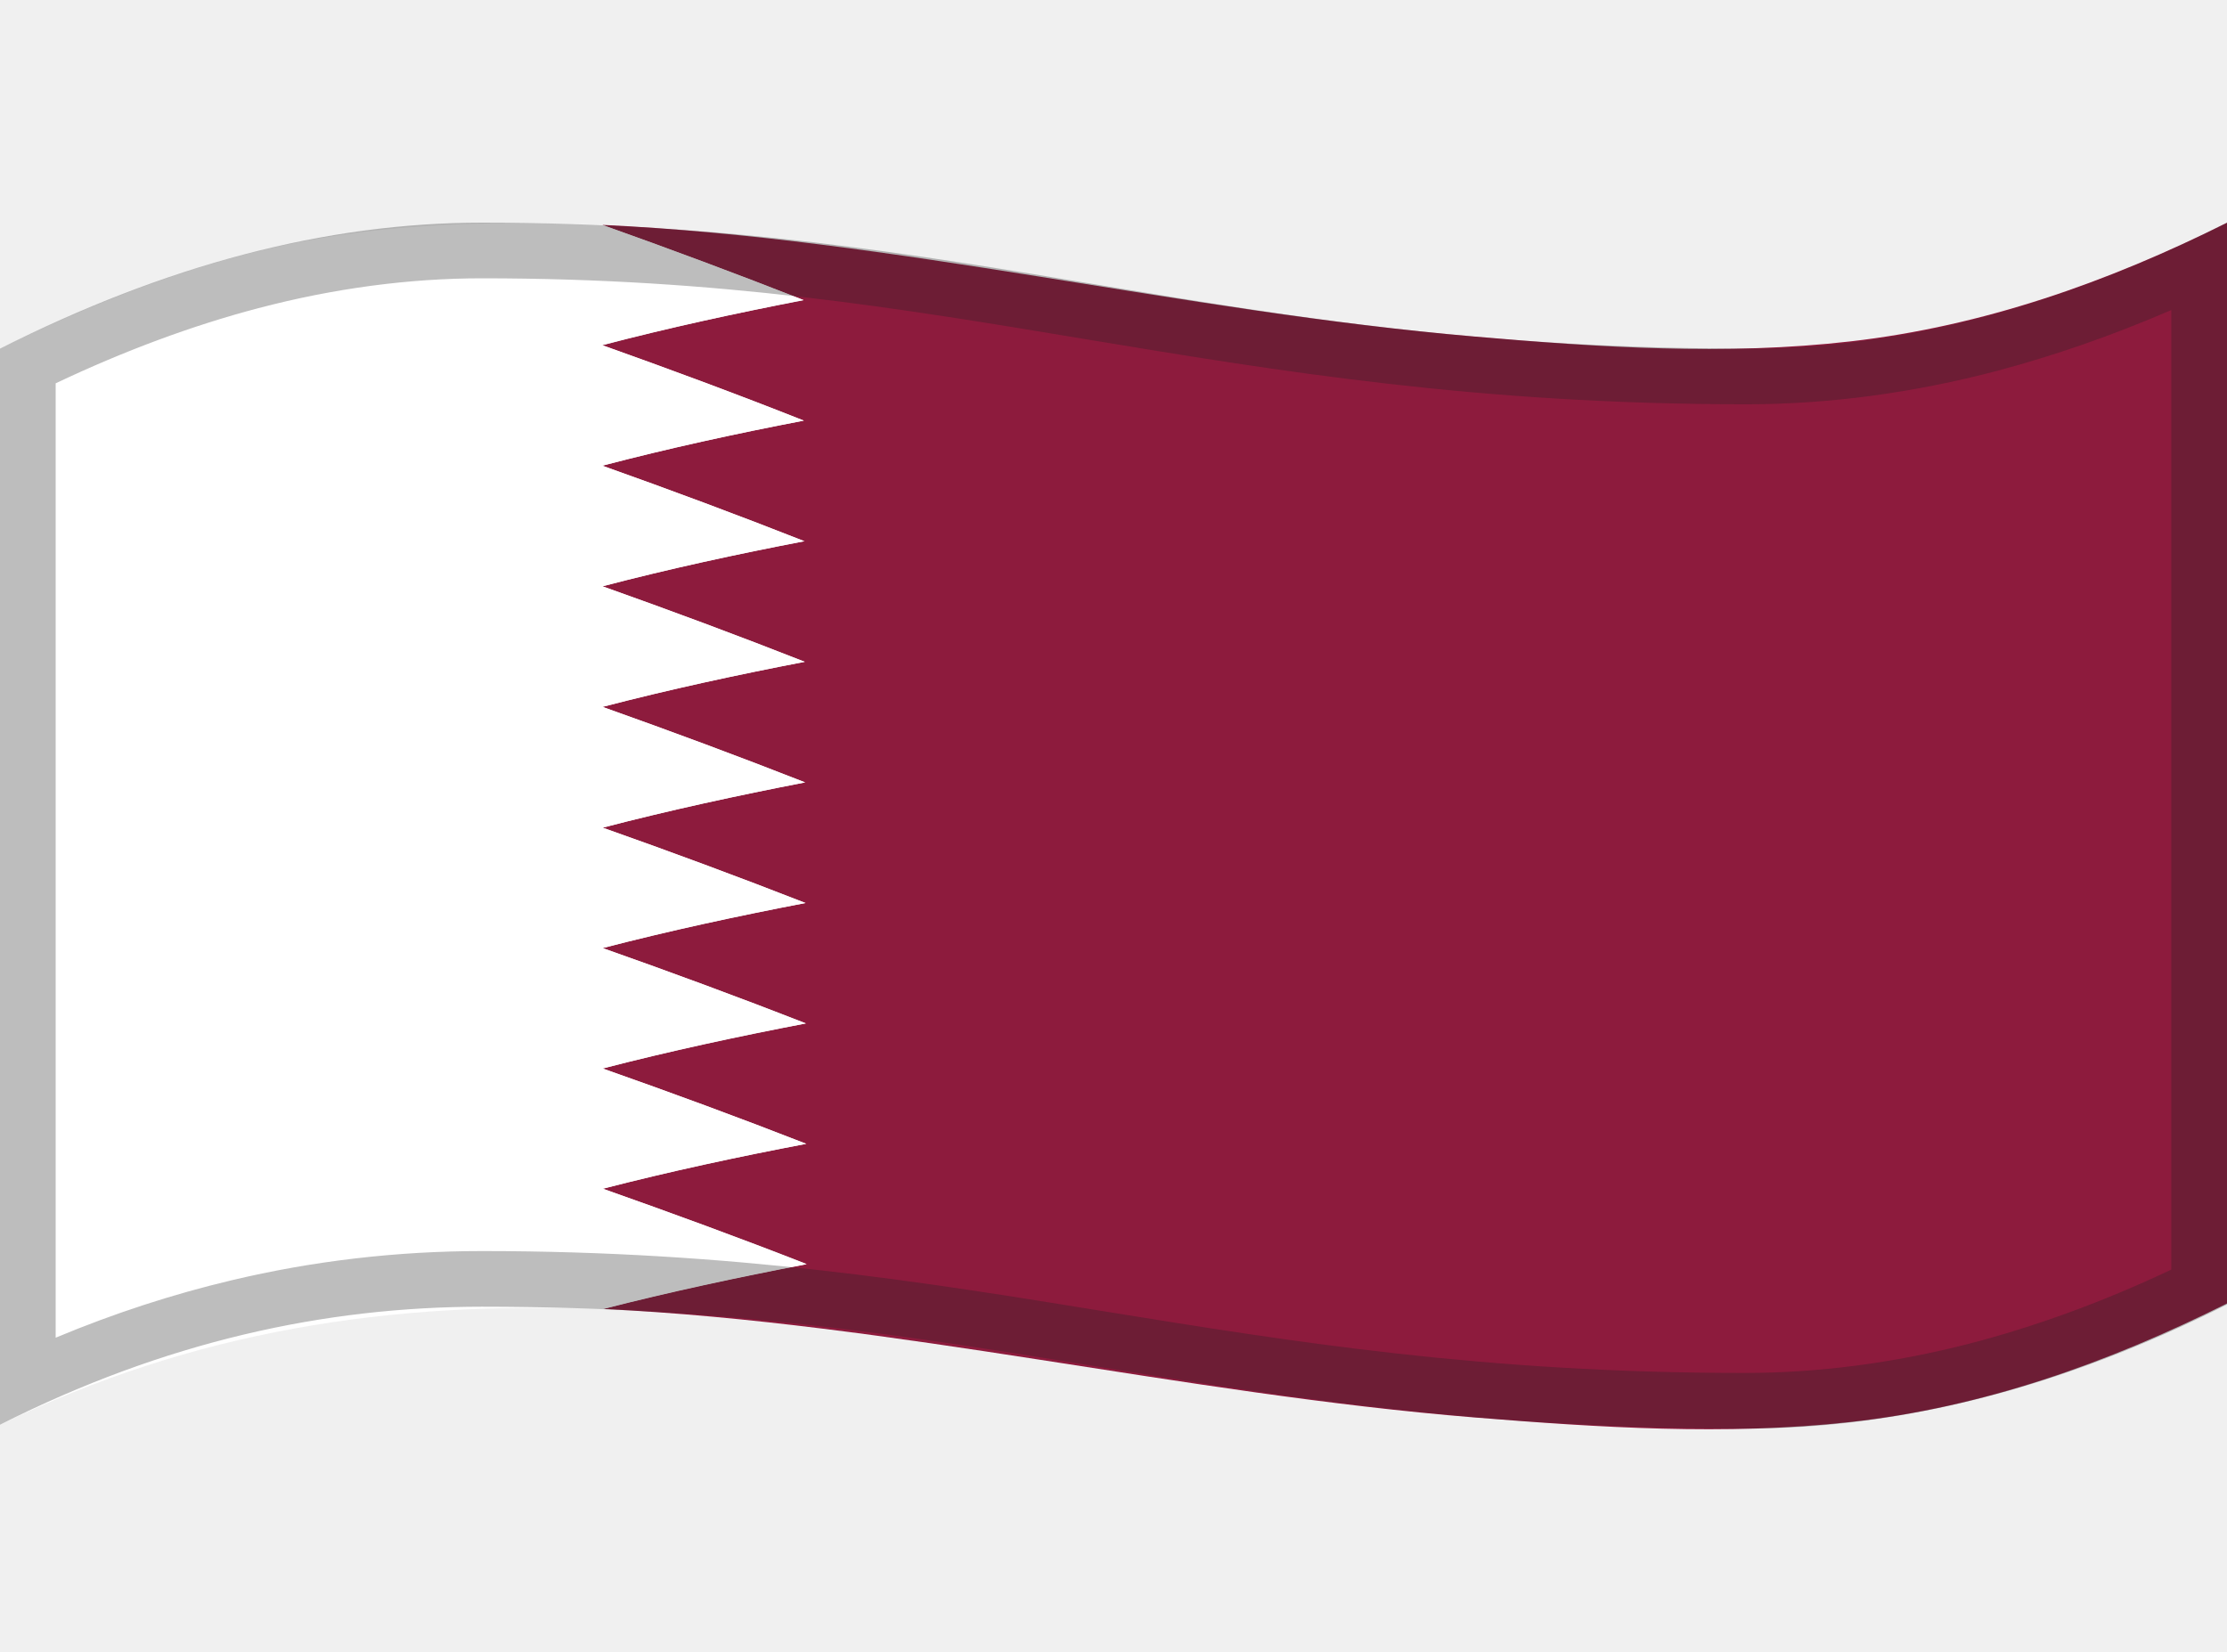
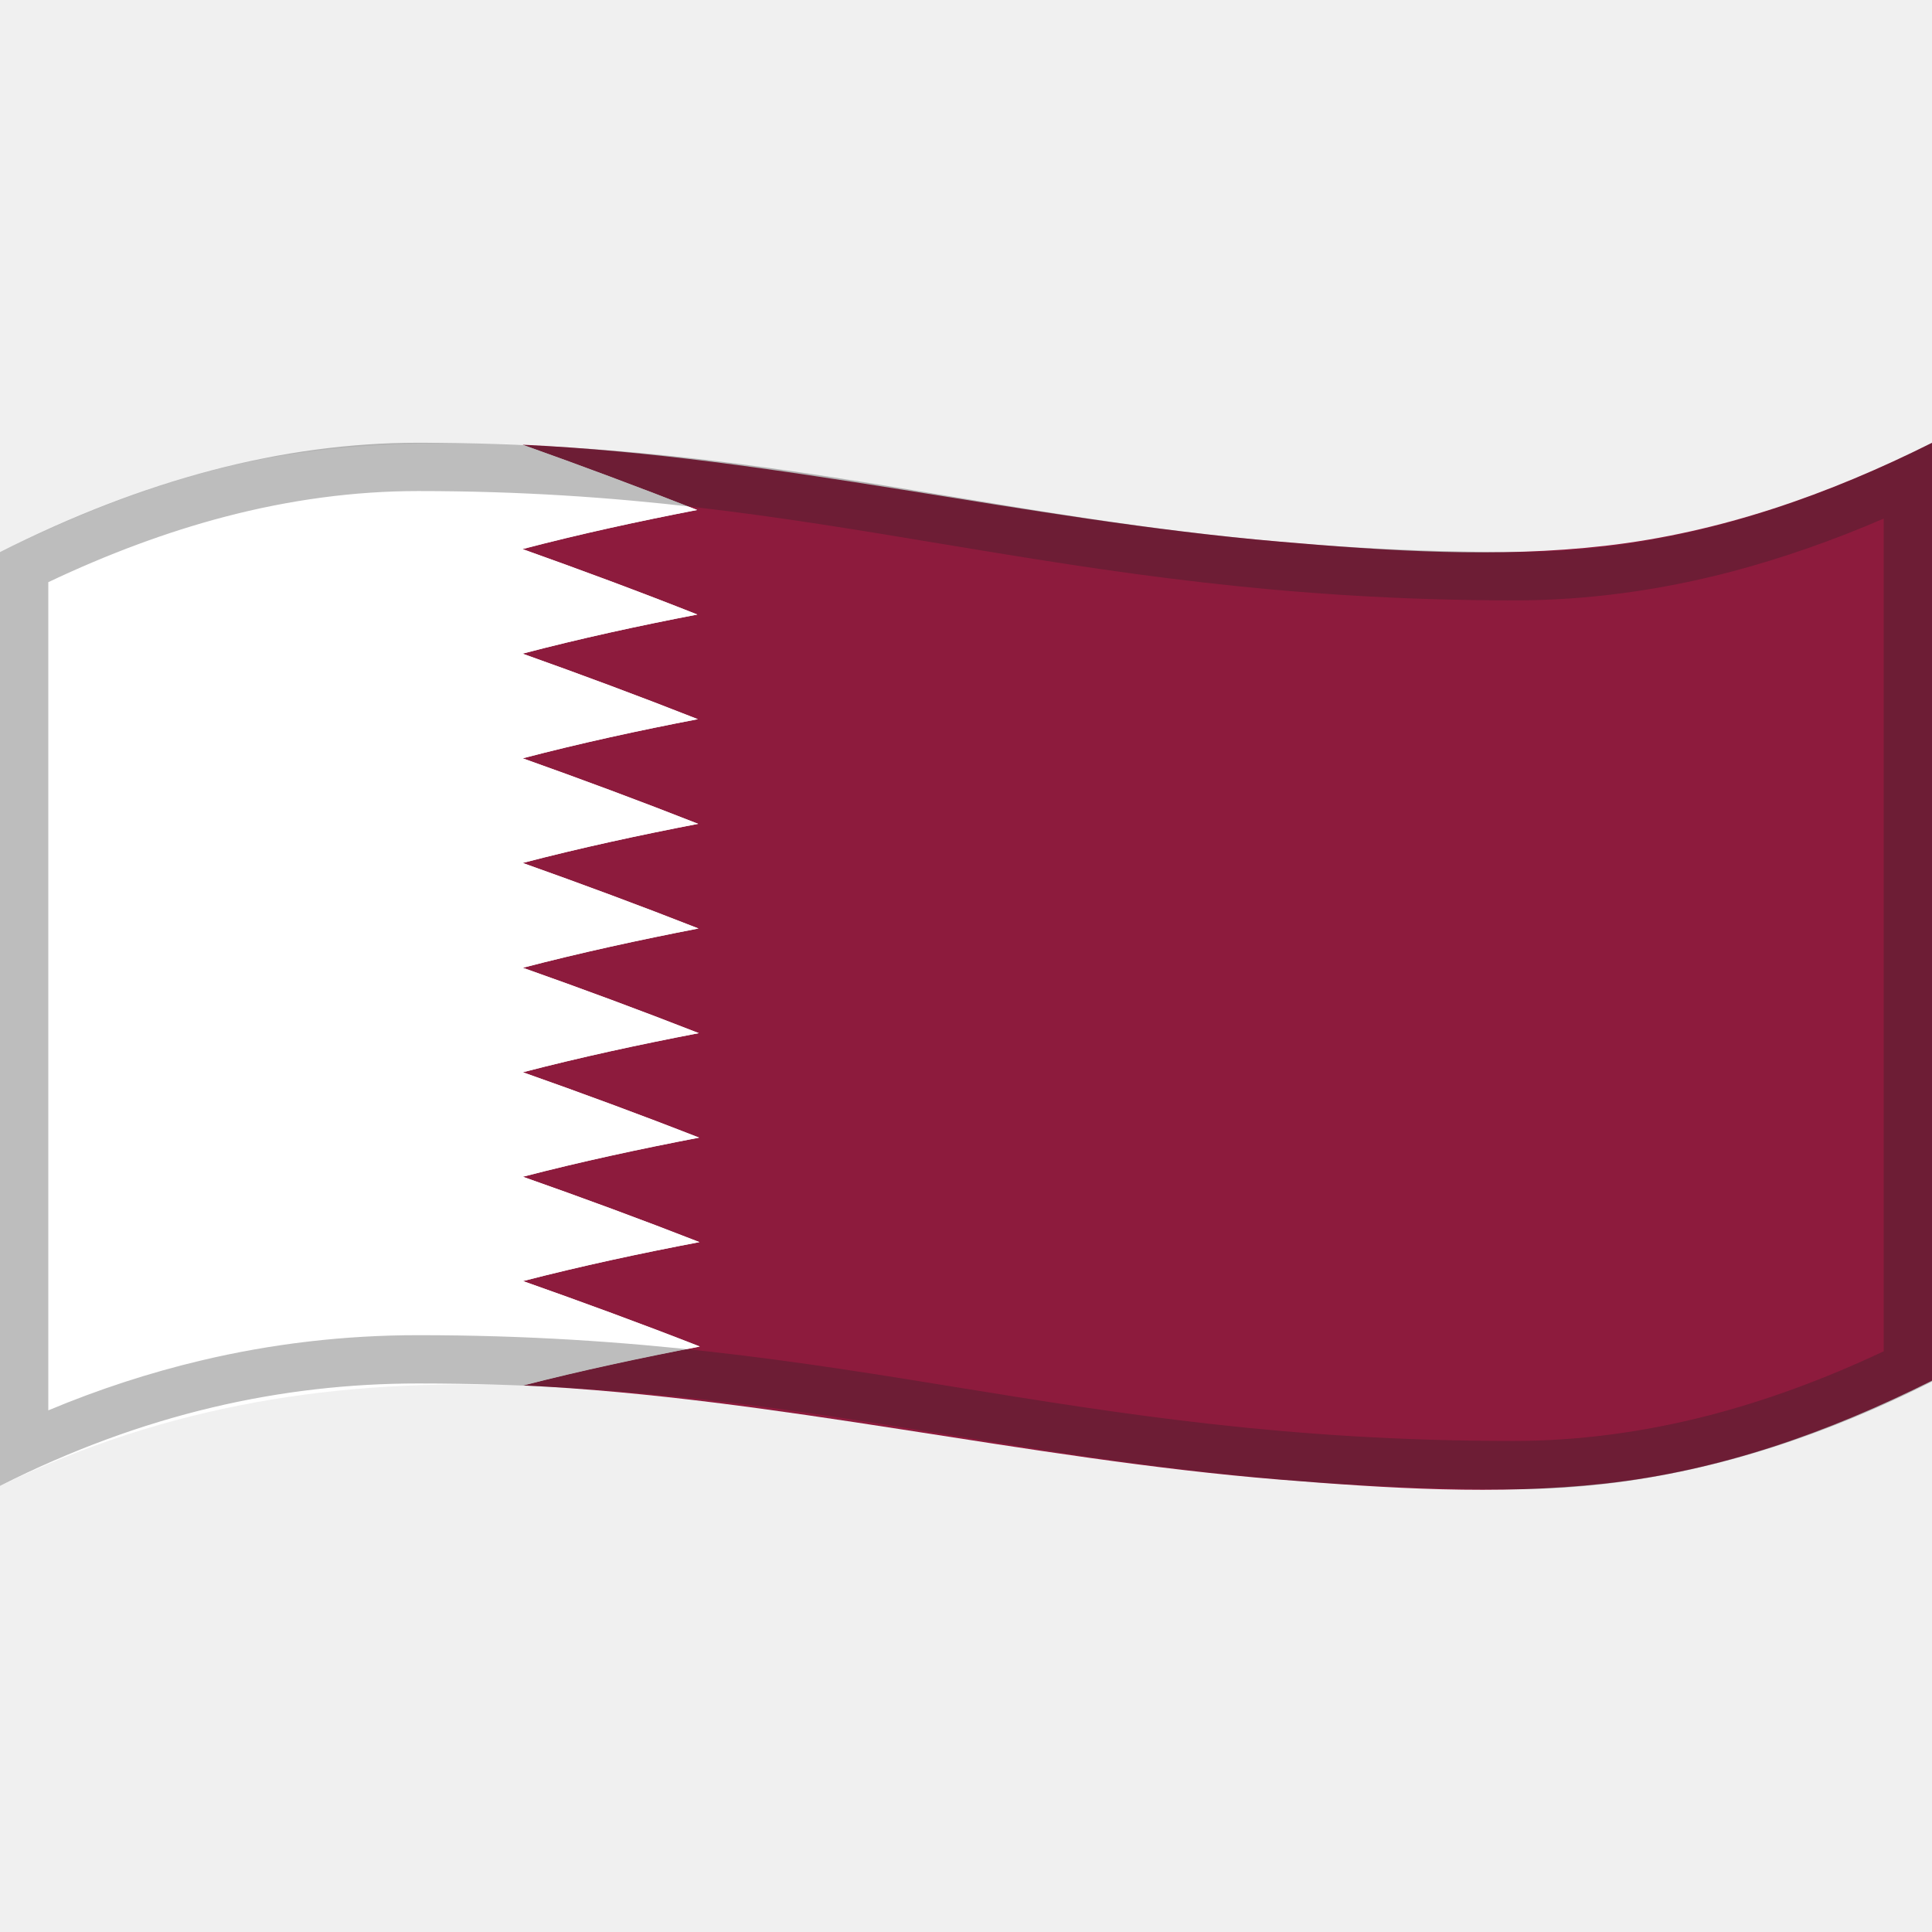
- <svg xmlns="http://www.w3.org/2000/svg" viewBox="0 0 1200 890">
+ <svg xmlns="http://www.w3.org/2000/svg" viewBox="0 0 1200 1200">
  <g>
-     <path d="M324.5,121.2c36.3,12.9,72.5,26.4,108.5,40.6c-36.4,7-72.6,14.9-108.5,24.3c36.5,13,72.7,26.4,108.7,40.6 c-36.5,7-72.7,14.9-108.6,24.3c36.5,13,72.8,26.5,108.9,40.7c-36.5,7-72.8,14.9-108.8,24.3c36.6,13,72.9,26.5,109,40.7 c-36.6,7-72.9,14.9-109,24.3c36.6,13,73,26.5,109.2,40.7c-36.6,7.1-73,15-109.1,24.4c36.7,13,73.1,26.5,109.3,40.6 c-36.7,7.1-73.1,14.9-109.3,24.3c36.7,13,73.2,26.4,109.5,40.6c-36.7,7.1-73.2,14.9-109.5,24.3c36.8,13,73.3,26.4,109.7,40.6 c-36.8,7-73.4,14.9-109.6,24.2c36.8,13,73.5,26.4,109.8,40.6c-36.8,7-73.5,14.8-109.8,24.2c158.5,7.7,312,45.7,469.8,58.5 c66.8,5.4,135.1,9.8,201.9,2.5c71.9-7.9,139.1-31.8,203.5-64c0-194.2,0-388.3,0-582.5c-64.2,32.1-131.5,55.8-203,64 c-67,7.7-135.5,3.2-202.4-2.6C636.6,167.9,483.2,128.7,324.5,121.2z" fill="#8D1B3D" />
-     <path d="M324.8,640.7c36.3-9.4,72.8-17.2,109.6-24.2c-36.3-14.2-72.9-27.7-109.7-40.6 c36.2-9.4,72.7-17.3,109.5-24.3c-36.3-14.2-72.8-27.7-109.5-40.6c36.2-9.4,72.6-17.3,109.3-24.3c-36.2-14.2-72.7-27.7-109.3-40.6 c36.1-9.4,72.5-17.3,109.1-24.4c-36.2-14.2-72.6-27.7-109.2-40.7c36.1-9.4,72.4-17.2,109-24.3c-36.1-14.2-72.5-27.7-109-40.7 c36-9.4,72.3-17.3,108.8-24.3c-36-14.2-72.3-27.7-108.9-40.7c35.9-9.4,72.2-17.3,108.6-24.3c-35.9-14.3-72.2-27.7-108.6-40.7 c35.9-9.4,72.1-17.2,108.5-24.3c-36-14.1-72.2-27.6-108.5-40.5c-57.6-2.1-114.4-1.3-171,10.9C99.8,143.6,49.2,163.8,0,187.9 c0,193.3,0,386.6,0,580c104.3-50.6,209.6-66.8,324.8-62.3c36.3-9.3,72.9-17.1,109.8-24.2C398.2,667.1,361.6,653.7,324.8,640.7z" fill="#FFFFFF" />
+     <path d="M324.5,276.2c36.3,12.9,72.5,26.4,108.5,40.6c-36.4,7-72.6,14.9-108.5,24.3c36.5,13,72.7,26.4,108.7,40.6 c-36.5,7-72.7,14.9-108.6,24.3c36.5,13,72.8,26.5,108.9,40.7c-36.5,7-72.8,14.9-108.8,24.3c36.6,13,72.9,26.5,109,40.7 c-36.6,7-72.9,14.9-109,24.3c36.6,13,73,26.5,109.2,40.7c-36.6,7.1-73,15-109.1,24.4c36.7,13,73.1,26.5,109.3,40.6 c-36.7,7.1-73.1,14.9-109.3,24.3c36.7,13,73.2,26.4,109.5,40.6c-36.7,7.1-73.2,14.9-109.5,24.3c36.8,13,73.3,26.4,109.7,40.6 c-36.8,7-73.4,14.9-109.6,24.2c36.8,13,73.5,26.4,109.8,40.6c-36.8,7-73.5,14.8-109.8,24.2c158.5,7.7,312,45.7,469.8,58.5 c66.8,5.4,135.1,9.8,201.9,2.5c71.9-7.9,139.1-31.8,203.5-64c0-194.2,0-388.3,0-582.5c-64.2,32.1-131.5,55.8-203,64 c-67,7.7-135.5,3.2-202.4-2.6C636.6,322.9,483.2,283.7,324.5,276.2z" fill="#8D1B3D" />
+     <path d="M324.8,795.7c36.3-9.4,72.8-17.2,109.6-24.2c-36.3-14.2-72.9-27.7-109.7-40.6 c36.2-9.4,72.7-17.3,109.5-24.3c-36.3-14.2-72.8-27.7-109.5-40.6c36.2-9.4,72.6-17.3,109.3-24.3c-36.2-14.2-72.7-27.7-109.3-40.6 c36.1-9.4,72.5-17.3,109.1-24.4c-36.2-14.2-72.6-27.7-109.2-40.7c36.1-9.4,72.4-17.2,109-24.3c-36.1-14.2-72.5-27.7-109-40.7 c36-9.4,72.3-17.3,108.8-24.3c-36-14.2-72.3-27.7-108.9-40.7c35.9-9.4,72.2-17.3,108.6-24.3c-35.9-14.3-72.2-27.7-108.6-40.7 c35.9-9.4,72.1-17.2,108.5-24.3c-36-14.1-72.2-27.6-108.5-40.5c-57.6-2.1-114.4-1.3-171,10.9C99.8,298.6,49.2,318.8,0,342.9 c0,193.3,0,386.6,0,580c104.3-50.6,209.6-66.8,324.8-62.3c36.3-9.3,72.9-17.1,109.8-24.2C398.2,822.1,361.6,808.7,324.8,795.7z" fill="#FFFFFF" />
  </g>
  <g opacity="0.3">
-     <path d="M259.7,150c127.9,0,223.7,15.9,325.2,32.8C688.7,200,796.1,217.9,941,217.9c44.4,0,90-6.1,135.4-18.1 c30.5-8.1,61.9-19,93.6-32.7v517.2c-36.8,17.4-73.5,30.8-109.2,40C1020.3,734.7,979.7,740,940,740c-140.1,0-243.6-16.8-343.7-33 c-98.9-16.1-201.3-32.7-336.6-32.7c-45.7,0-91.1,5.3-135.1,15.8C93,697.6,61.3,707.9,30,721V206.6c37.1-17.6,73.8-31.2,109.2-40.5 C179.9,155.4,220.4,150,259.7,150 M1200,120c-89.2,45-174.4,67.9-259,67.9c-280.7,0-416.7-67.9-681.3-67.9 C175.2,120,89.1,143,0,187.9c0,242.4,0,337.6,0,580c89-44.9,175.2-63.6,259.7-63.6c268.9,0,398.5,65.7,680.3,65.7 c84.6,0,170.8-22,260-66.9C1200,460.7,1200,362.4,1200,120L1200,120z" fill="#212121" />
+     <path d="M259.7,305c127.9,0,223.7,15.9,325.2,32.8C688.7,355,796.1,372.9,941,372.9c44.4,0,90-6.1,135.4-18.1 c30.5-8.1,61.9-19,93.6-32.7v517.2c-36.8,17.4-73.5,30.8-109.2,40C1020.3,889.7,979.7,895,940,895c-140.1,0-243.6-16.8-343.7-33 c-98.9-16.1-201.3-32.7-336.6-32.7c-45.7,0-91.1,5.3-135.1,15.8C93,852.6,61.3,862.9,30,876V361.6c37.1-17.6,73.8-31.2,109.2-40.5 C179.9,310.4,220.4,305,259.7,305 M1200,275c-89.2,45-174.4,67.9-259,67.9c-280.7,0-416.7-67.9-681.3-67.9 C175.2,275,89.1,298,0,342.9c0,242.4,0,337.6,0,580c89-44.9,175.2-63.6,259.7-63.6c268.9,0,398.5,65.7,680.3,65.7 c84.6,0,170.8-22,260-66.9C1200,615.7,1200,517.4,1200,275L1200,275z" fill="#212121" />
  </g>
</svg>
